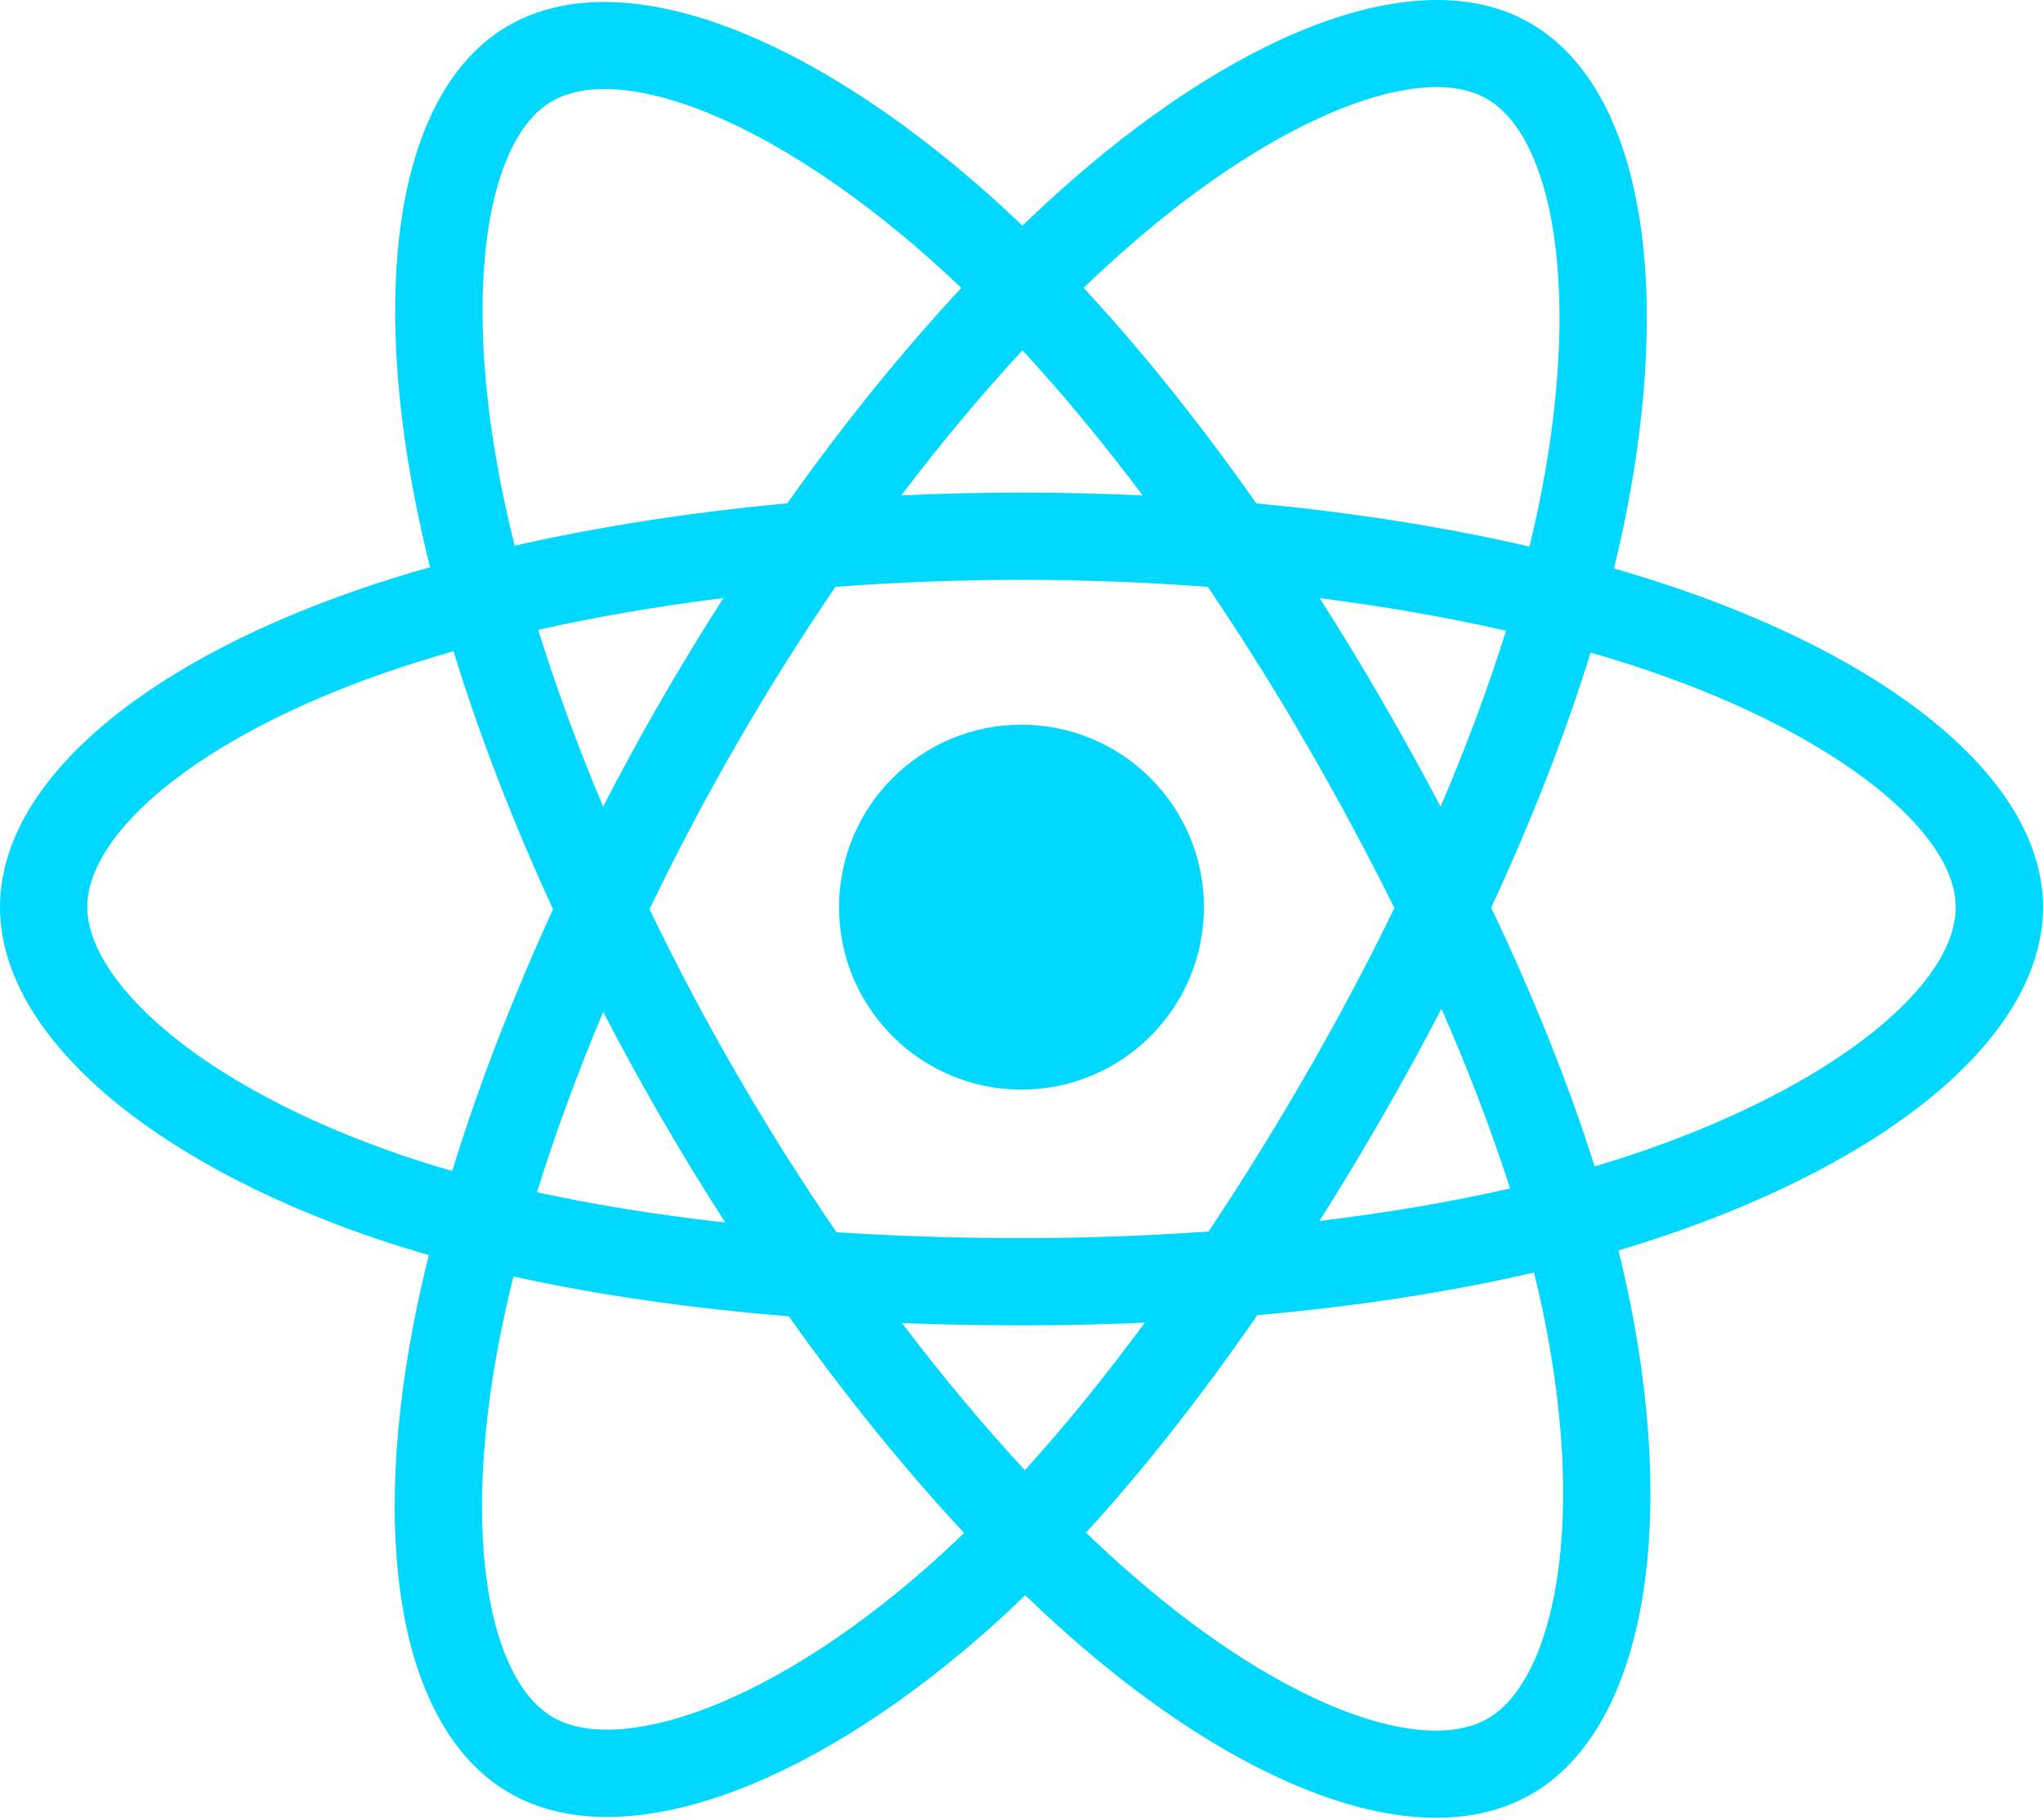
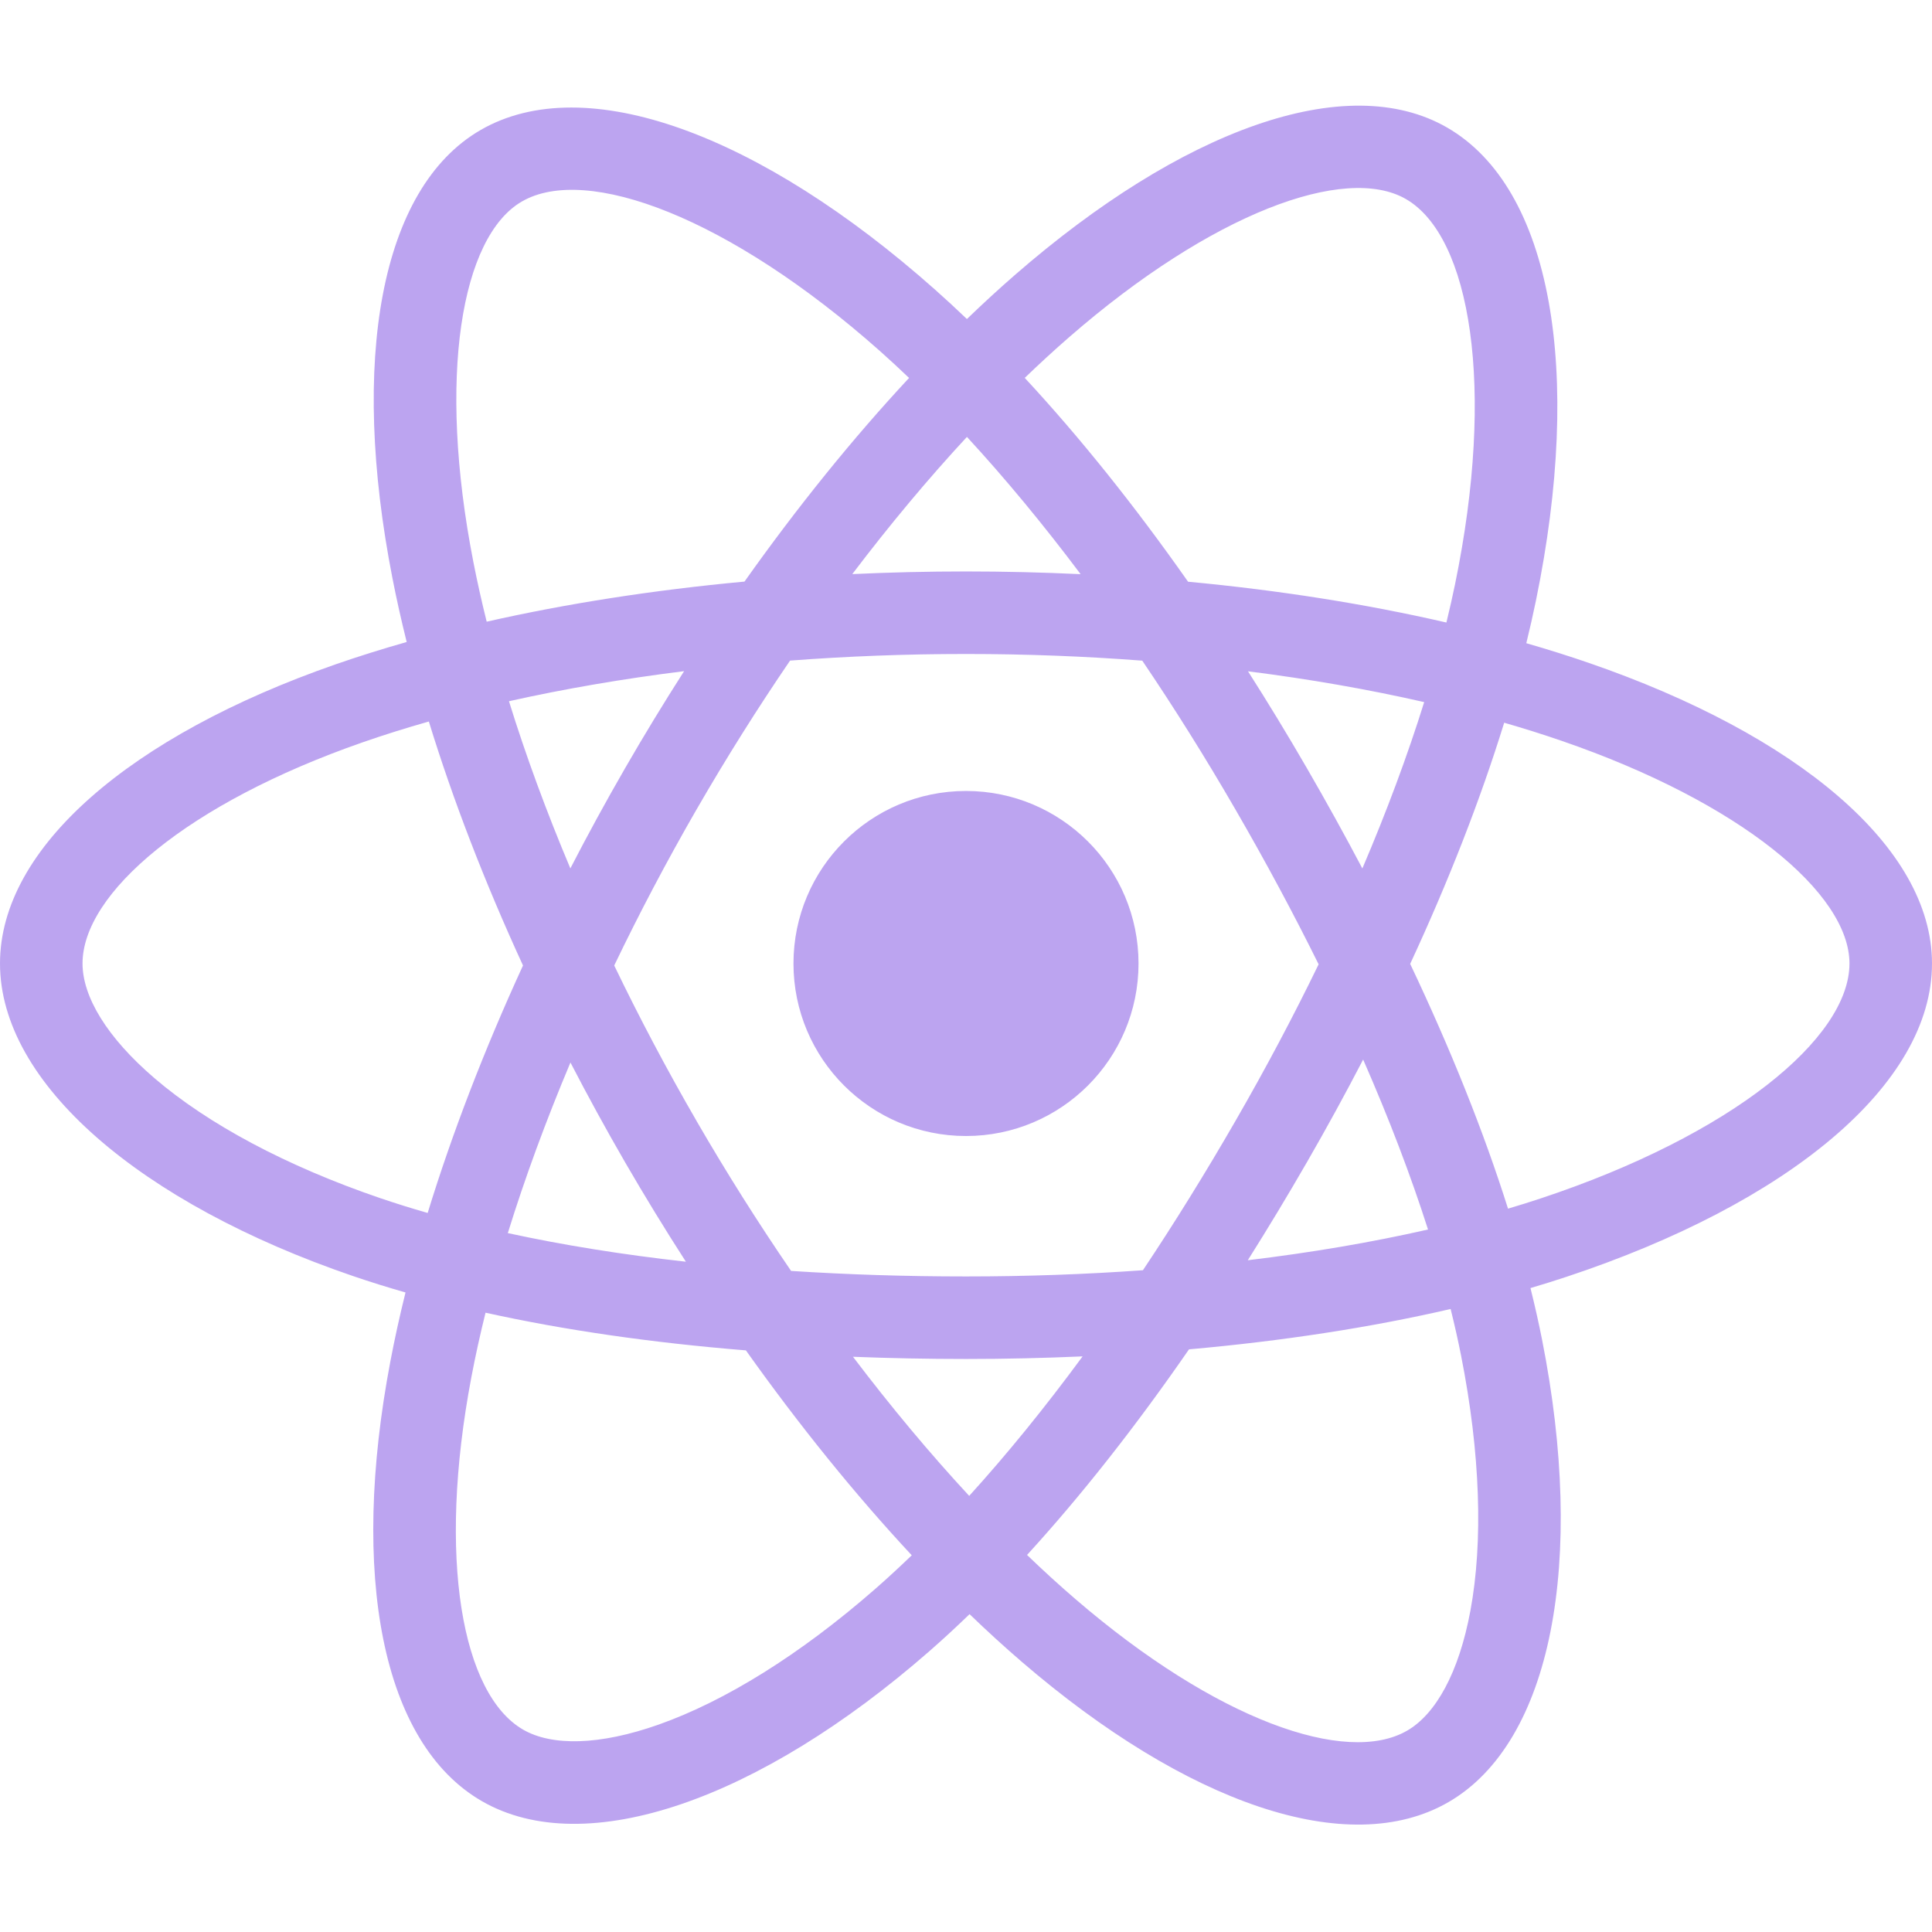
- <svg xmlns="http://www.w3.org/2000/svg" aria-hidden="true" role="img" class="iconify iconify--logos" width="35.93" height="32" preserveAspectRatio="xMidYMid meet" viewBox="0 0 256 228">
-   <path fill="#00D8FF" d="M210.483 73.824a171.49 171.49 0 0 0-8.24-2.597c.465-1.9.893-3.777 1.273-5.621c6.238-30.281 2.16-54.676-11.769-62.708c-13.355-7.7-35.196.329-57.254 19.526a171.23 171.23 0 0 0-6.375 5.848a155.866 155.866 0 0 0-4.241-3.917C100.759 3.829 77.587-4.822 63.673 3.233C50.33 10.957 46.379 33.89 51.995 62.588a170.974 170.974 0 0 0 1.892 8.48c-3.28.932-6.445 1.924-9.474 2.98C17.309 83.498 0 98.307 0 113.668c0 15.865 18.582 31.778 46.812 41.427a145.52 145.52 0 0 0 6.921 2.165a167.467 167.467 0 0 0-2.01 9.138c-5.354 28.2-1.173 50.591 12.134 58.266c13.744 7.926 36.812-.22 59.273-19.855a145.567 145.567 0 0 0 5.342-4.923a168.064 168.064 0 0 0 6.92 6.314c21.758 18.722 43.246 26.282 56.54 18.586c13.731-7.949 18.194-32.003 12.4-61.268a145.016 145.016 0 0 0-1.535-6.842c1.62-.48 3.21-.974 4.76-1.488c29.348-9.723 48.443-25.443 48.443-41.52c0-15.417-17.868-30.326-45.517-39.844Zm-6.365 70.984c-1.4.463-2.836.91-4.3 1.345c-3.24-10.257-7.612-21.163-12.963-32.432c5.106-11 9.31-21.767 12.459-31.957c2.619.758 5.16 1.557 7.61 2.4c23.69 8.156 38.14 20.213 38.14 29.504c0 9.896-15.606 22.743-40.946 31.14Zm-10.514 20.834c2.562 12.94 2.927 24.64 1.23 33.787c-1.524 8.219-4.59 13.698-8.382 15.893c-8.067 4.67-25.32-1.4-43.927-17.412a156.726 156.726 0 0 1-6.437-5.87c7.214-7.889 14.423-17.06 21.459-27.246c12.376-1.098 24.068-2.894 34.671-5.345a134.17 134.17 0 0 1 1.386 6.193ZM87.276 214.515c-7.882 2.783-14.16 2.863-17.955.675c-8.075-4.657-11.432-22.636-6.853-46.752a156.923 156.923 0 0 1 1.869-8.499c10.486 2.32 22.093 3.988 34.498 4.994c7.084 9.967 14.501 19.128 21.976 27.15a134.668 134.668 0 0 1-4.877 4.492c-9.933 8.682-19.886 14.842-28.658 17.94ZM50.35 144.747c-12.483-4.267-22.792-9.812-29.858-15.863c-6.35-5.437-9.555-10.836-9.555-15.216c0-9.322 13.897-21.212 37.076-29.293c2.813-.98 5.757-1.905 8.812-2.773c3.204 10.42 7.406 21.315 12.477 32.332c-5.137 11.18-9.399 22.249-12.634 32.792a134.718 134.718 0 0 1-6.318-1.979Zm12.378-84.26c-4.811-24.587-1.616-43.134 6.425-47.789c8.564-4.958 27.502 2.111 47.463 19.835a144.318 144.318 0 0 1 3.841 3.545c-7.438 7.987-14.787 17.08-21.808 26.988c-12.04 1.116-23.565 2.908-34.161 5.309a160.342 160.342 0 0 1-1.76-7.887Zm110.427 27.268a347.8 347.8 0 0 0-7.785-12.803c8.168 1.033 15.994 2.404 23.343 4.08c-2.206 7.072-4.956 14.465-8.193 22.045a381.151 381.151 0 0 0-7.365-13.322Zm-45.032-43.861c5.044 5.465 10.096 11.566 15.065 18.186a322.04 322.04 0 0 0-30.257-.006c4.974-6.559 10.069-12.652 15.192-18.18ZM82.802 87.83a323.167 323.167 0 0 0-7.227 13.238c-3.184-7.553-5.909-14.98-8.134-22.152c7.304-1.634 15.093-2.97 23.209-3.984a321.524 321.524 0 0 0-7.848 12.897Zm8.081 65.352c-8.385-.936-16.291-2.203-23.593-3.793c2.26-7.3 5.045-14.885 8.298-22.6a321.187 321.187 0 0 0 7.257 13.246c2.594 4.48 5.28 8.868 8.038 13.147Zm37.542 31.03c-5.184-5.592-10.354-11.779-15.403-18.433c4.902.192 9.899.29 14.978.29c5.218 0 10.376-.117 15.453-.343c-4.985 6.774-10.018 12.97-15.028 18.486Zm52.198-57.817c3.422 7.8 6.306 15.345 8.596 22.52c-7.422 1.694-15.436 3.058-23.88 4.071a382.417 382.417 0 0 0 7.859-13.026a347.403 347.403 0 0 0 7.425-13.565Zm-16.898 8.101a358.557 358.557 0 0 1-12.281 19.815a329.4 329.4 0 0 1-23.444.823c-7.967 0-15.716-.248-23.178-.732a310.202 310.202 0 0 1-12.513-19.846h.001a307.41 307.41 0 0 1-10.923-20.627a310.278 310.278 0 0 1 10.89-20.637l-.001.001a307.318 307.318 0 0 1 12.413-19.761c7.613-.576 15.42-.876 23.31-.876H128c7.926 0 15.743.303 23.354.883a329.357 329.357 0 0 1 12.335 19.695a358.489 358.489 0 0 1 11.036 20.54a329.472 329.472 0 0 1-11 20.722Zm22.56-122.124c8.572 4.944 11.906 24.881 6.52 51.026c-.344 1.668-.73 3.367-1.15 5.09c-10.622-2.452-22.155-4.275-34.23-5.408c-7.034-10.017-14.323-19.124-21.64-27.008a160.789 160.789 0 0 1 5.888-5.4c18.9-16.447 36.564-22.941 44.612-18.3ZM128 90.808c12.625 0 22.86 10.235 22.86 22.86s-10.235 22.86-22.86 22.86s-22.86-10.235-22.86-22.86s10.235-22.86 22.86-22.86Z" />
+ <svg xmlns="http://www.w3.org/2000/svg" width="64" height="64" viewBox="0 0 64 64" fill="none">
+   <g id="React">
+     <path id="Vector" d="M52.621 21.956C51.957 21.727 51.269 21.511 50.561 21.307C50.677 20.831 50.784 20.363 50.879 19.901C52.438 12.331 51.419 6.233 47.937 4.225C44.598 2.299 39.138 4.307 33.623 9.106C33.093 9.567 32.561 10.056 32.03 10.568C31.675 10.229 31.322 9.902 30.969 9.589C25.19 4.457 19.397 2.295 15.918 4.308C12.583 6.239 11.595 11.973 12.999 19.147C13.134 19.84 13.293 20.548 13.472 21.267C12.652 21.5 11.861 21.748 11.103 22.012C4.327 24.374 0 28.077 0 31.917C0 35.883 4.645 39.862 11.703 42.274C12.26 42.464 12.838 42.644 13.433 42.815C13.24 43.593 13.072 44.356 12.931 45.1C11.592 52.15 12.637 57.747 15.964 59.666C19.4 61.648 25.167 59.611 30.782 54.702C31.226 54.314 31.672 53.903 32.118 53.471C32.696 54.029 33.274 54.556 33.848 55.05C39.287 59.731 44.66 61.621 47.983 59.697C51.416 57.709 52.531 51.696 51.083 44.38C50.972 43.821 50.844 43.25 50.699 42.669C51.104 42.549 51.502 42.426 51.889 42.297C59.226 39.866 64 35.936 64 31.917C64 28.063 59.533 24.335 52.621 21.956ZM51.029 39.702C50.68 39.818 50.321 39.93 49.955 40.038C49.145 37.474 48.051 34.747 46.714 31.93C47.99 29.18 49.041 26.488 49.828 23.941C50.483 24.13 51.119 24.33 51.731 24.541C57.653 26.58 61.266 29.594 61.266 31.917C61.266 34.391 57.364 37.603 51.029 39.702ZM48.401 44.91C49.041 48.146 49.133 51.071 48.709 53.357C48.328 55.412 47.561 56.782 46.613 57.33C44.596 58.498 40.283 56.98 35.631 52.977C35.098 52.519 34.561 52.029 34.022 51.51C35.825 49.538 37.628 47.245 39.387 44.699C42.481 44.424 45.404 43.975 48.054 43.362C48.185 43.889 48.301 44.406 48.401 44.91ZM21.819 57.129C19.849 57.825 18.279 57.844 17.33 57.297C15.312 56.133 14.472 51.639 15.617 45.609C15.748 44.919 15.904 44.21 16.084 43.485C18.706 44.065 21.608 44.482 24.709 44.733C26.48 47.225 28.334 49.515 30.203 51.521C29.794 51.915 29.388 52.29 28.983 52.644C26.5 54.814 24.012 56.354 21.819 57.129ZM12.587 39.687C9.466 38.62 6.889 37.234 5.123 35.721C3.535 34.362 2.734 33.012 2.734 31.917C2.734 29.587 6.208 26.614 12.003 24.594C12.706 24.349 13.442 24.117 14.206 23.901C15.007 26.506 16.058 29.229 17.325 31.983C16.041 34.779 14.976 37.546 14.167 40.181C13.622 40.025 13.095 39.86 12.587 39.687ZM15.682 18.622C14.479 12.475 15.278 7.838 17.288 6.675C19.429 5.435 24.164 7.202 29.154 11.633C29.473 11.916 29.793 12.213 30.114 12.52C28.255 14.516 26.417 16.789 24.662 19.266C21.652 19.545 18.771 19.994 16.122 20.594C15.955 19.924 15.808 19.265 15.682 18.622ZM43.288 25.439C42.655 24.345 42.005 23.277 41.342 22.238C43.384 22.496 45.341 22.839 47.178 23.258C46.626 25.026 45.939 26.874 45.13 28.769C44.549 27.667 43.935 26.556 43.288 25.439ZM32.031 14.473C33.292 15.84 34.554 17.365 35.797 19.02C34.545 18.961 33.278 18.93 32 18.93C30.734 18.93 29.477 18.96 28.233 19.018C29.476 17.379 30.75 15.855 32.031 14.473ZM20.701 25.458C20.068 26.555 19.465 27.66 18.894 28.767C18.098 26.879 17.416 25.022 16.86 23.229C18.686 22.821 20.633 22.486 22.662 22.233C21.99 23.282 21.335 24.358 20.701 25.457V25.458ZM22.721 41.796C20.625 41.562 18.648 41.245 16.822 40.848C17.388 39.023 18.084 37.126 18.897 35.197C19.47 36.304 20.075 37.41 20.711 38.509H20.711C21.36 39.629 22.031 40.726 22.721 41.796ZM32.106 49.553C30.81 48.155 29.518 46.609 28.256 44.945C29.481 44.993 30.73 45.018 32 45.018C33.304 45.018 34.594 44.988 35.863 44.932C34.617 46.625 33.359 48.174 32.106 49.553ZM45.156 35.099C46.011 37.049 46.732 38.935 47.305 40.729C45.449 41.152 43.446 41.493 41.335 41.747C41.999 40.694 42.655 39.608 43.299 38.49C43.951 37.36 44.57 36.227 45.156 35.099ZM40.931 37.124C39.931 38.859 38.904 40.515 37.861 42.078C35.962 42.214 34 42.284 32 42.284C30.008 42.284 28.071 42.222 26.206 42.101C25.121 40.517 24.071 38.856 23.077 37.139H23.078C22.086 35.427 21.174 33.7 20.347 31.983C21.173 30.261 22.084 28.533 23.069 26.823L23.069 26.824C24.057 25.11 25.098 23.457 26.172 21.883C28.076 21.739 30.027 21.664 32 21.664H32C33.981 21.664 35.936 21.74 37.839 21.885C38.897 23.447 39.93 25.095 40.922 26.809C41.926 28.542 42.847 30.259 43.681 31.944C42.85 33.657 41.93 35.392 40.931 37.124ZM46.571 6.593C48.714 7.829 49.548 12.814 48.201 19.35C48.115 19.767 48.019 20.192 47.914 20.622C45.258 20.009 42.375 19.553 39.356 19.27C37.598 16.766 35.775 14.489 33.946 12.518C34.438 12.045 34.929 11.594 35.418 11.168C40.143 7.056 44.559 5.433 46.571 6.593ZM32 26.202C35.156 26.202 37.715 28.761 37.715 31.917C37.715 35.073 35.156 37.632 32 37.632C28.844 37.632 26.285 35.073 26.285 31.917C26.285 28.761 28.844 26.202 32 26.202Z" fill="#7B4AE2" fill-opacity="0.5" />
+   </g>
</svg>
